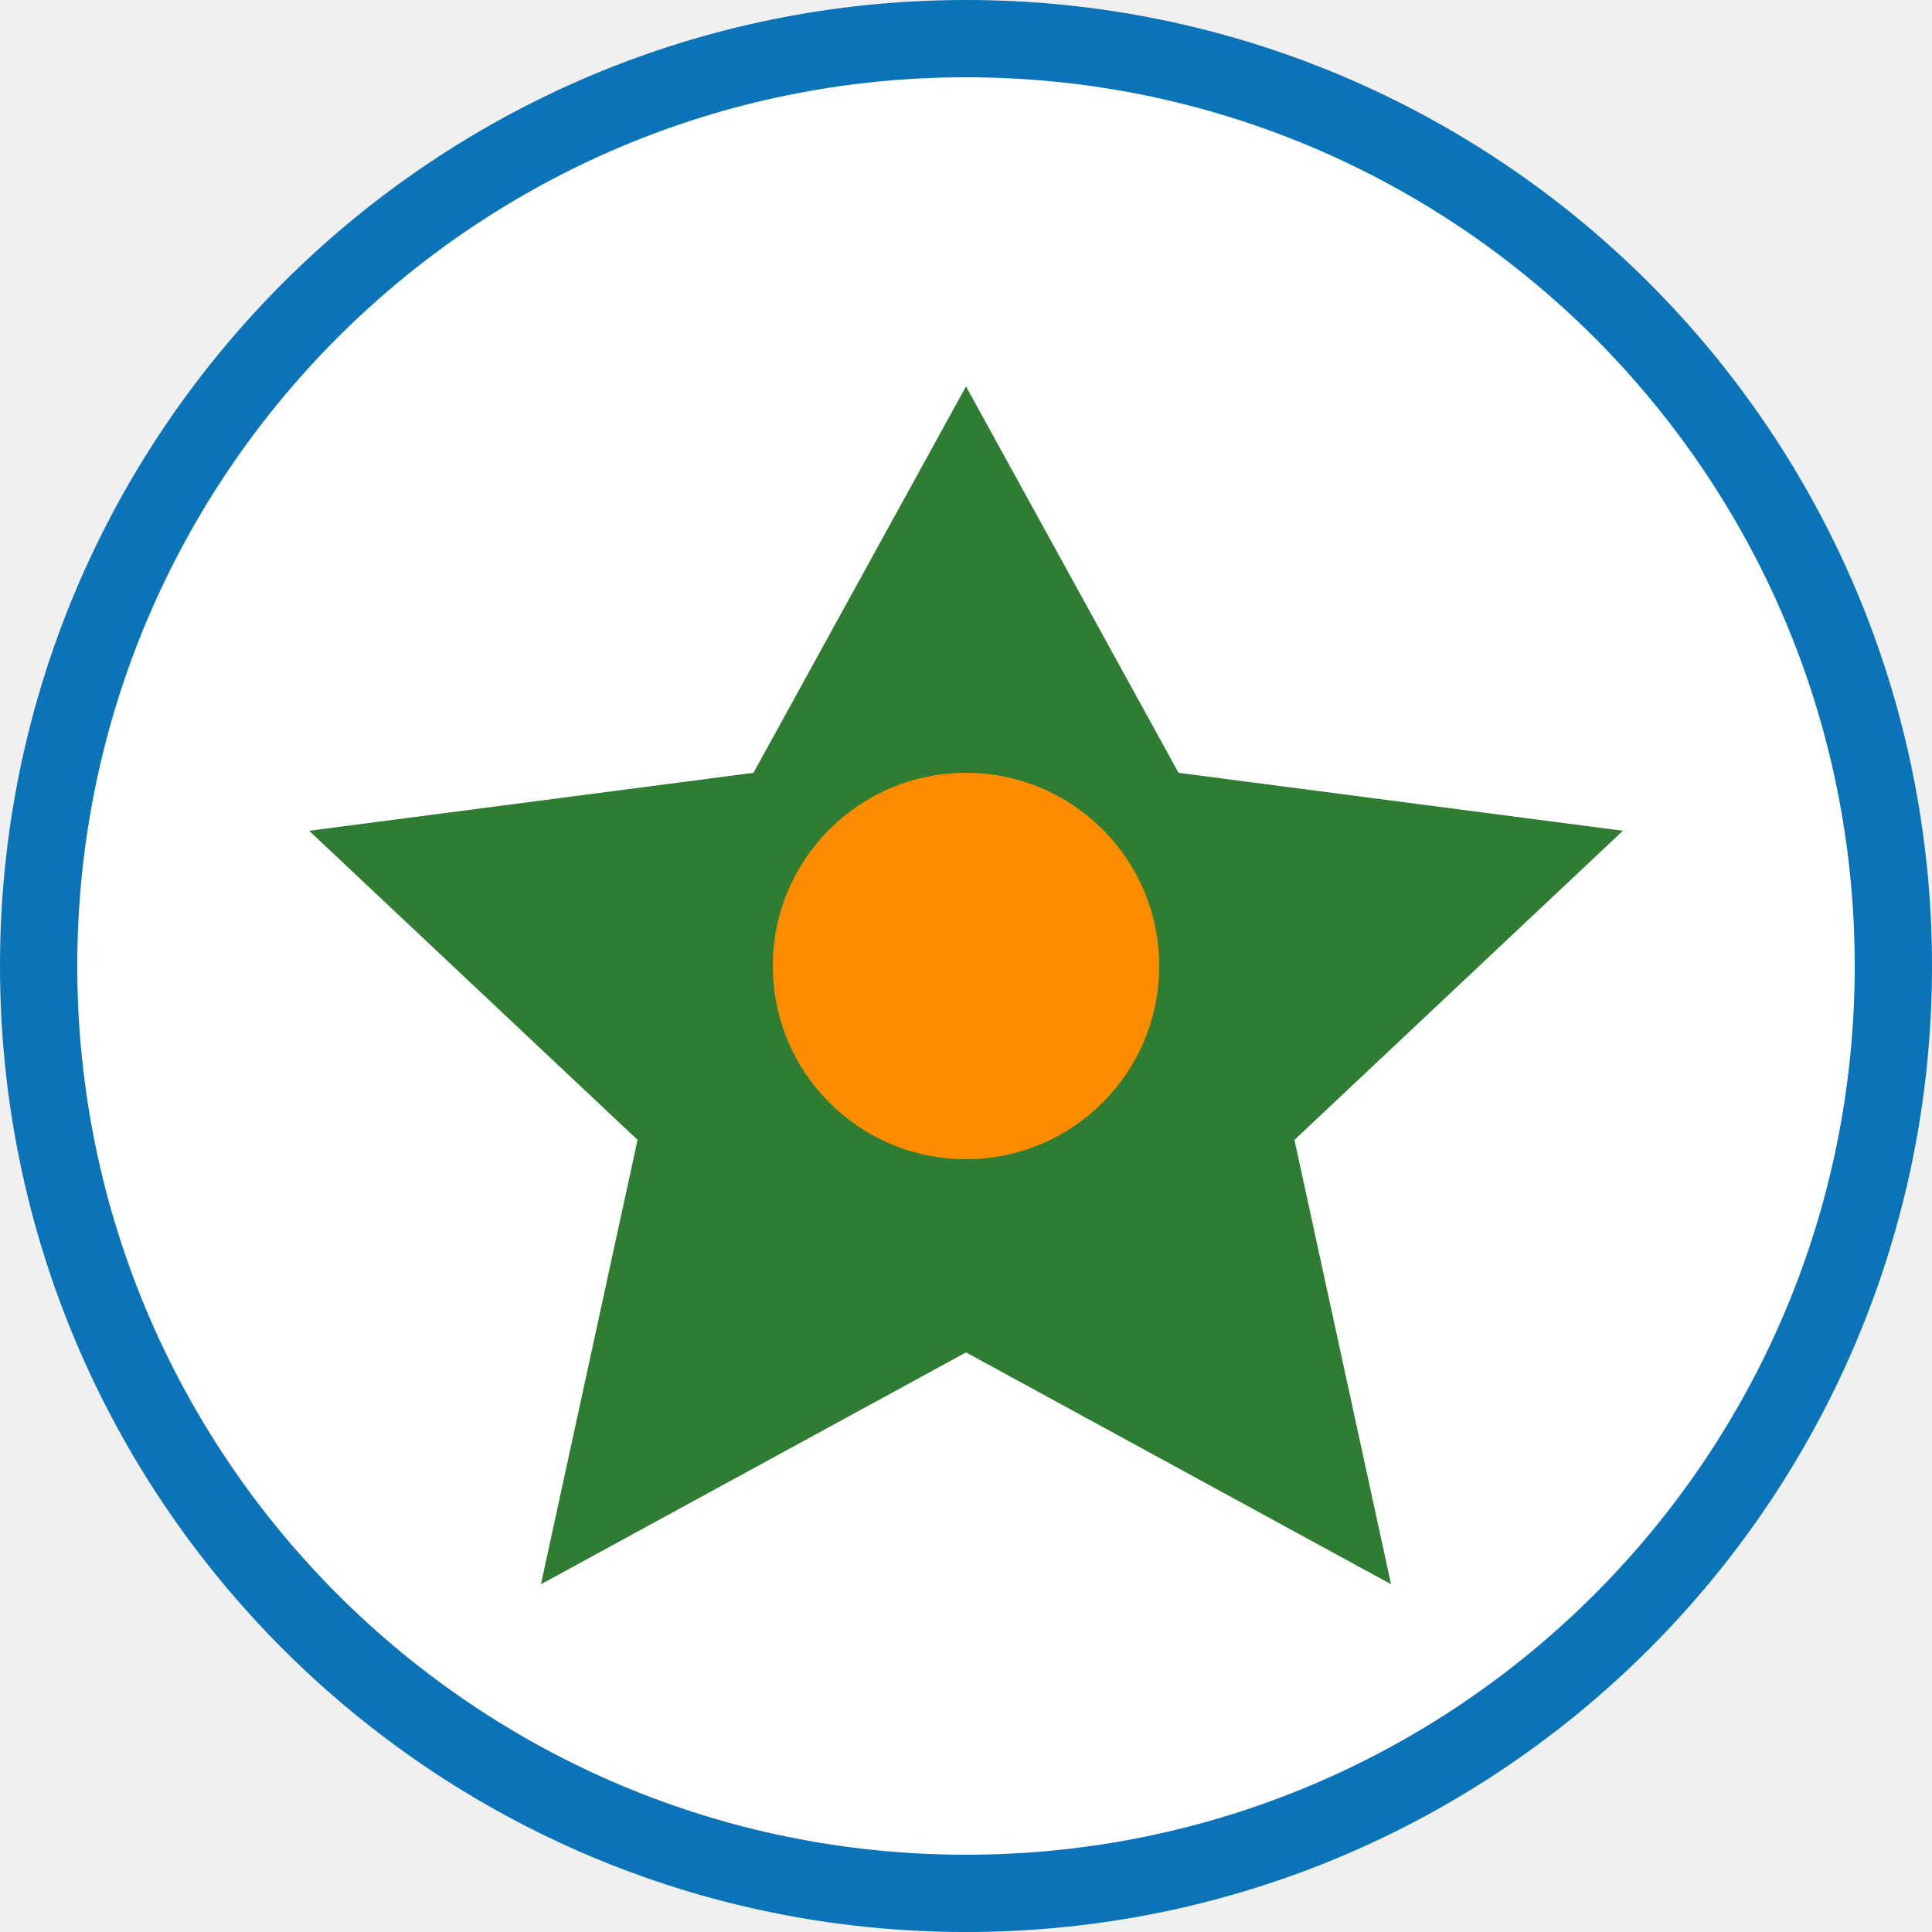
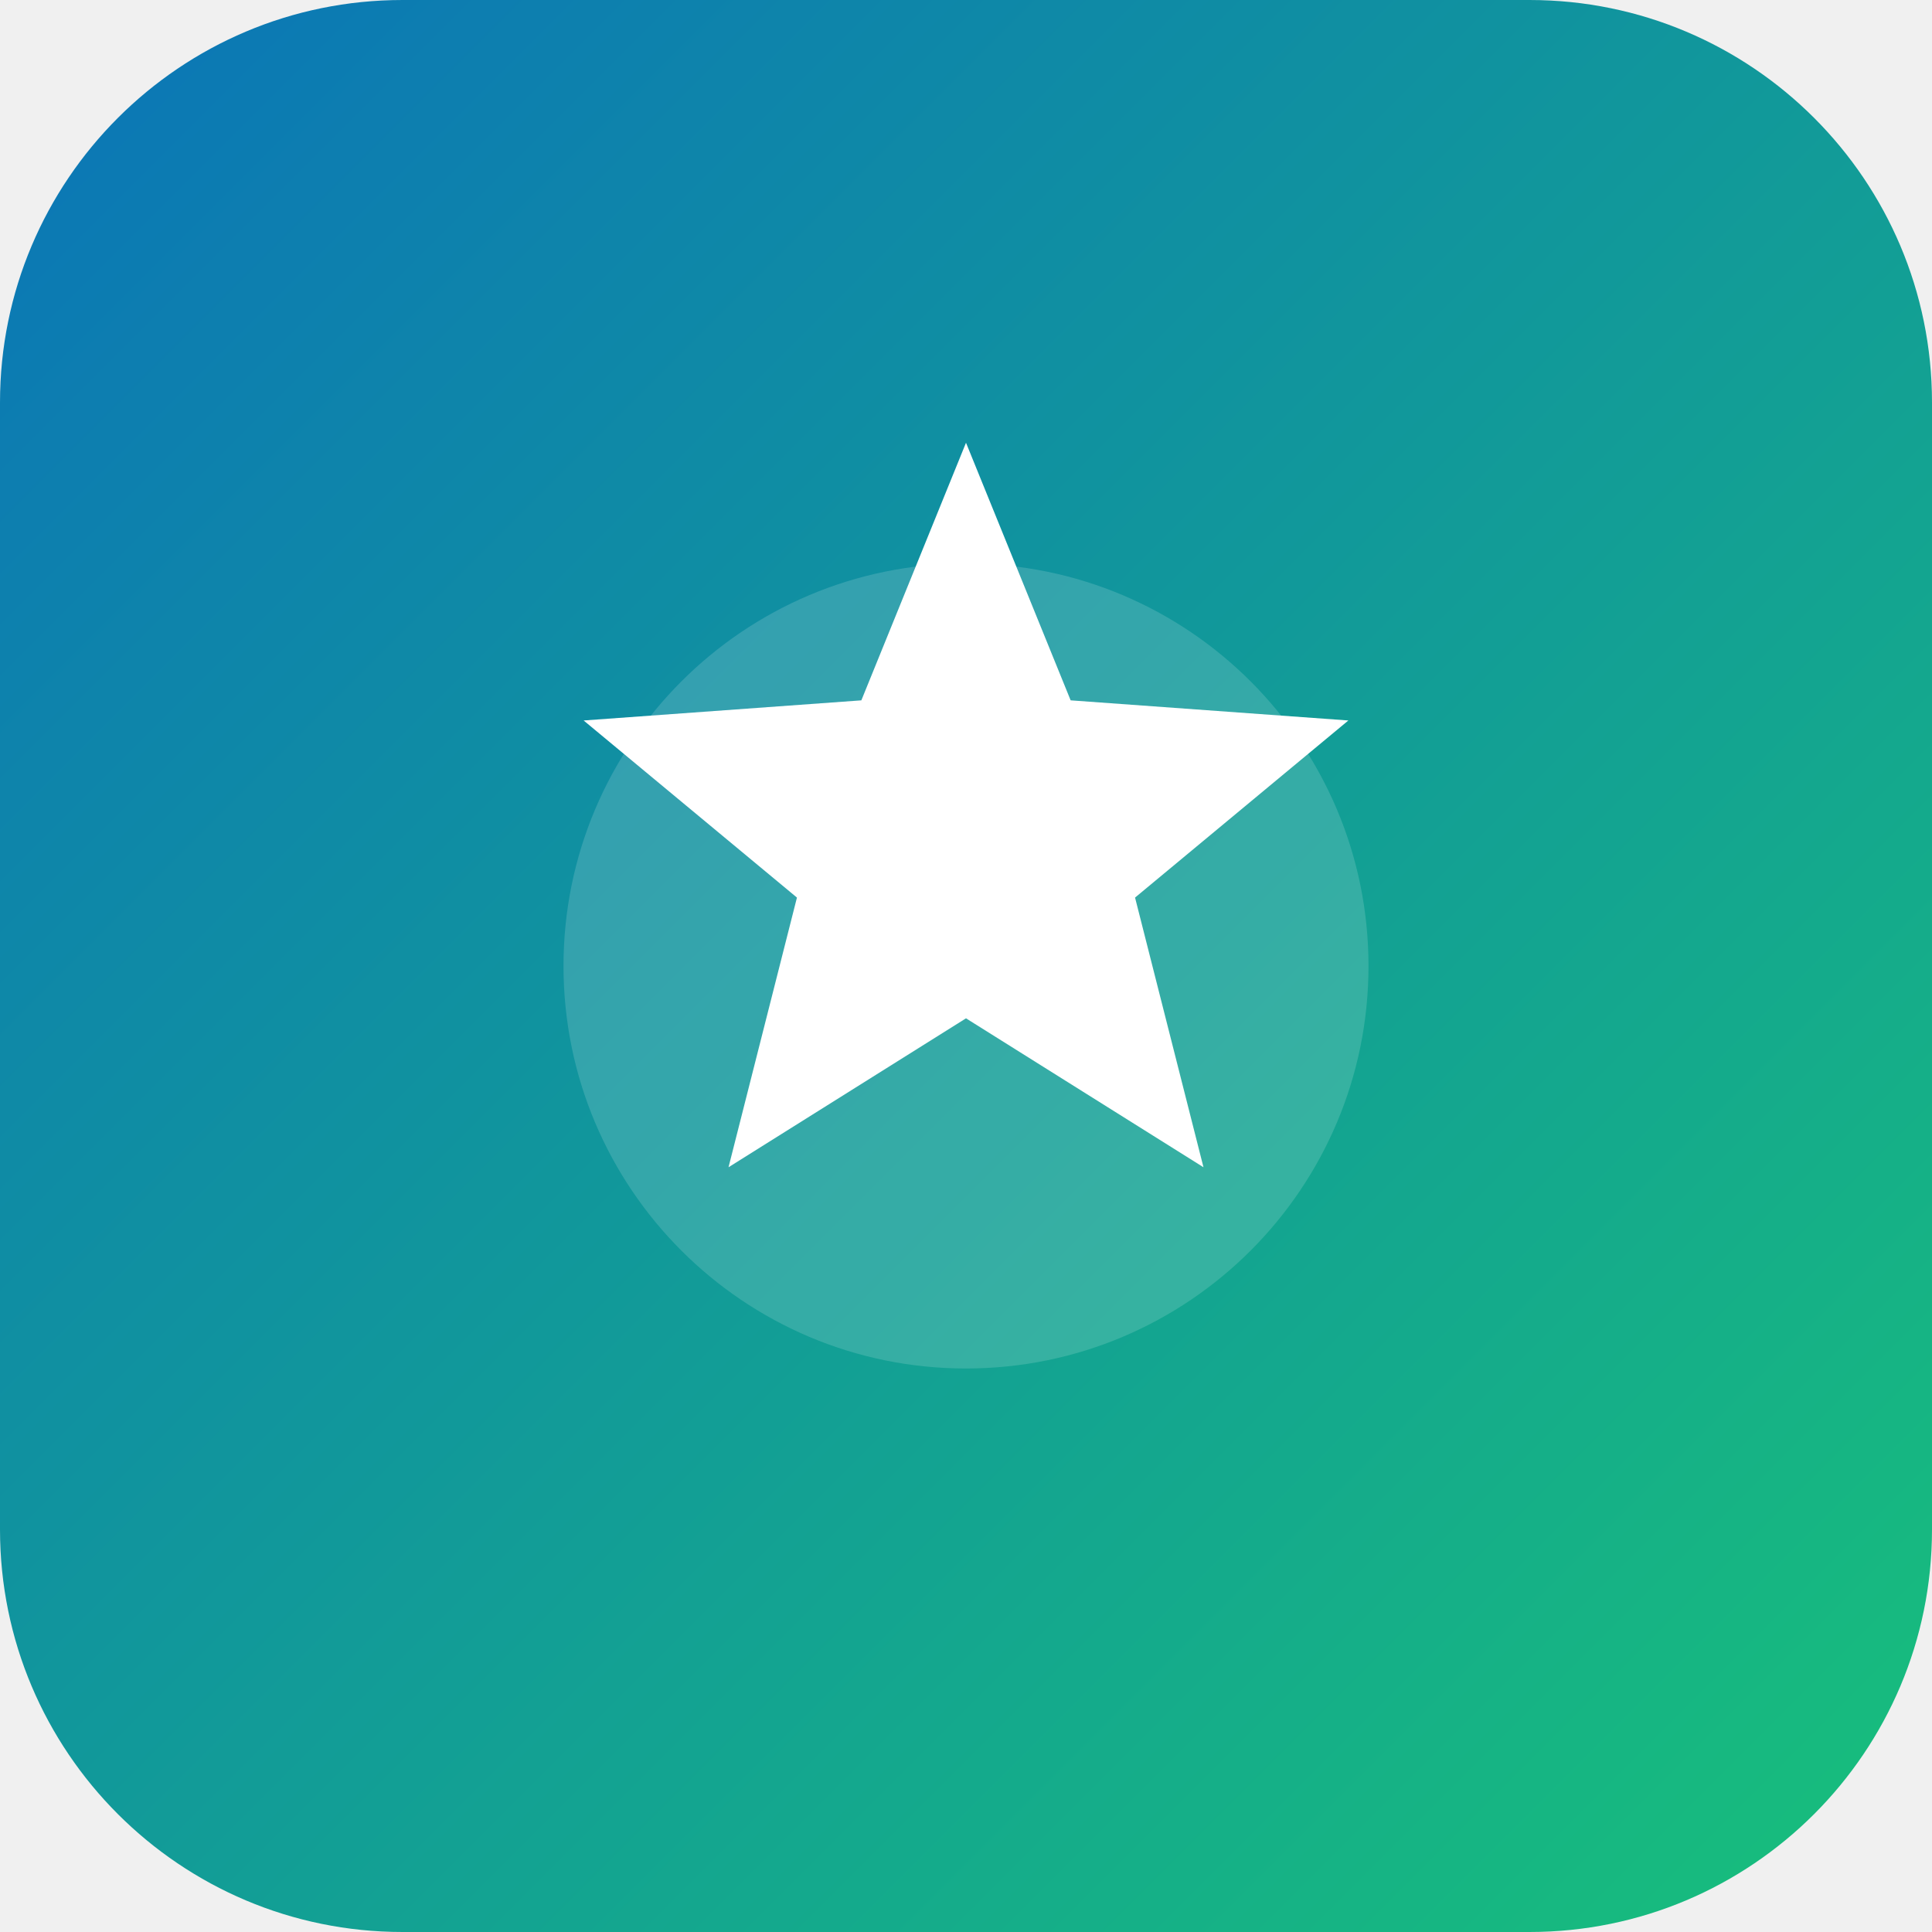
- <svg xmlns="http://www.w3.org/2000/svg" viewBox="0 0 100 100">
-   <circle cx="50" cy="50" r="48" fill="#ffffff" stroke="#0B74B8" stroke-width="4" />
-   <path d="M50 20 L61 40 L84 43 L67 59 L72 82 L50 70 L28 82 L33 59 L16 43 L39 40 Z" fill="#2E7D32" />
-   <circle cx="50" cy="50" r="10" fill="#FB8C00" />
+ <svg xmlns="http://www.w3.org/2000/svg" viewBox="0 0 48 48">
+   <defs>
+     <linearGradient id="g1" x1="0" x2="1" y1="0" y2="1">
+       <stop offset="0" stop-color="#0B74B8" />
+       <stop offset="1" stop-color="#18c07a" />
+     </linearGradient>
+   </defs>
+   <rect width="48" height="48" rx="10" fill="url(#g1)" />
+   <g fill="#fff">
+     <circle cx="24" cy="24" r="10" opacity=".15" />
+     <path d="M24 11l2.6 6.4 6.9.5-5.3 4.4 1.7 6.7-5.9-3.7-5.9 3.7 1.7-6.7-5.3-4.4 6.9-.5L24 11z" />
+   </g>
</svg>
